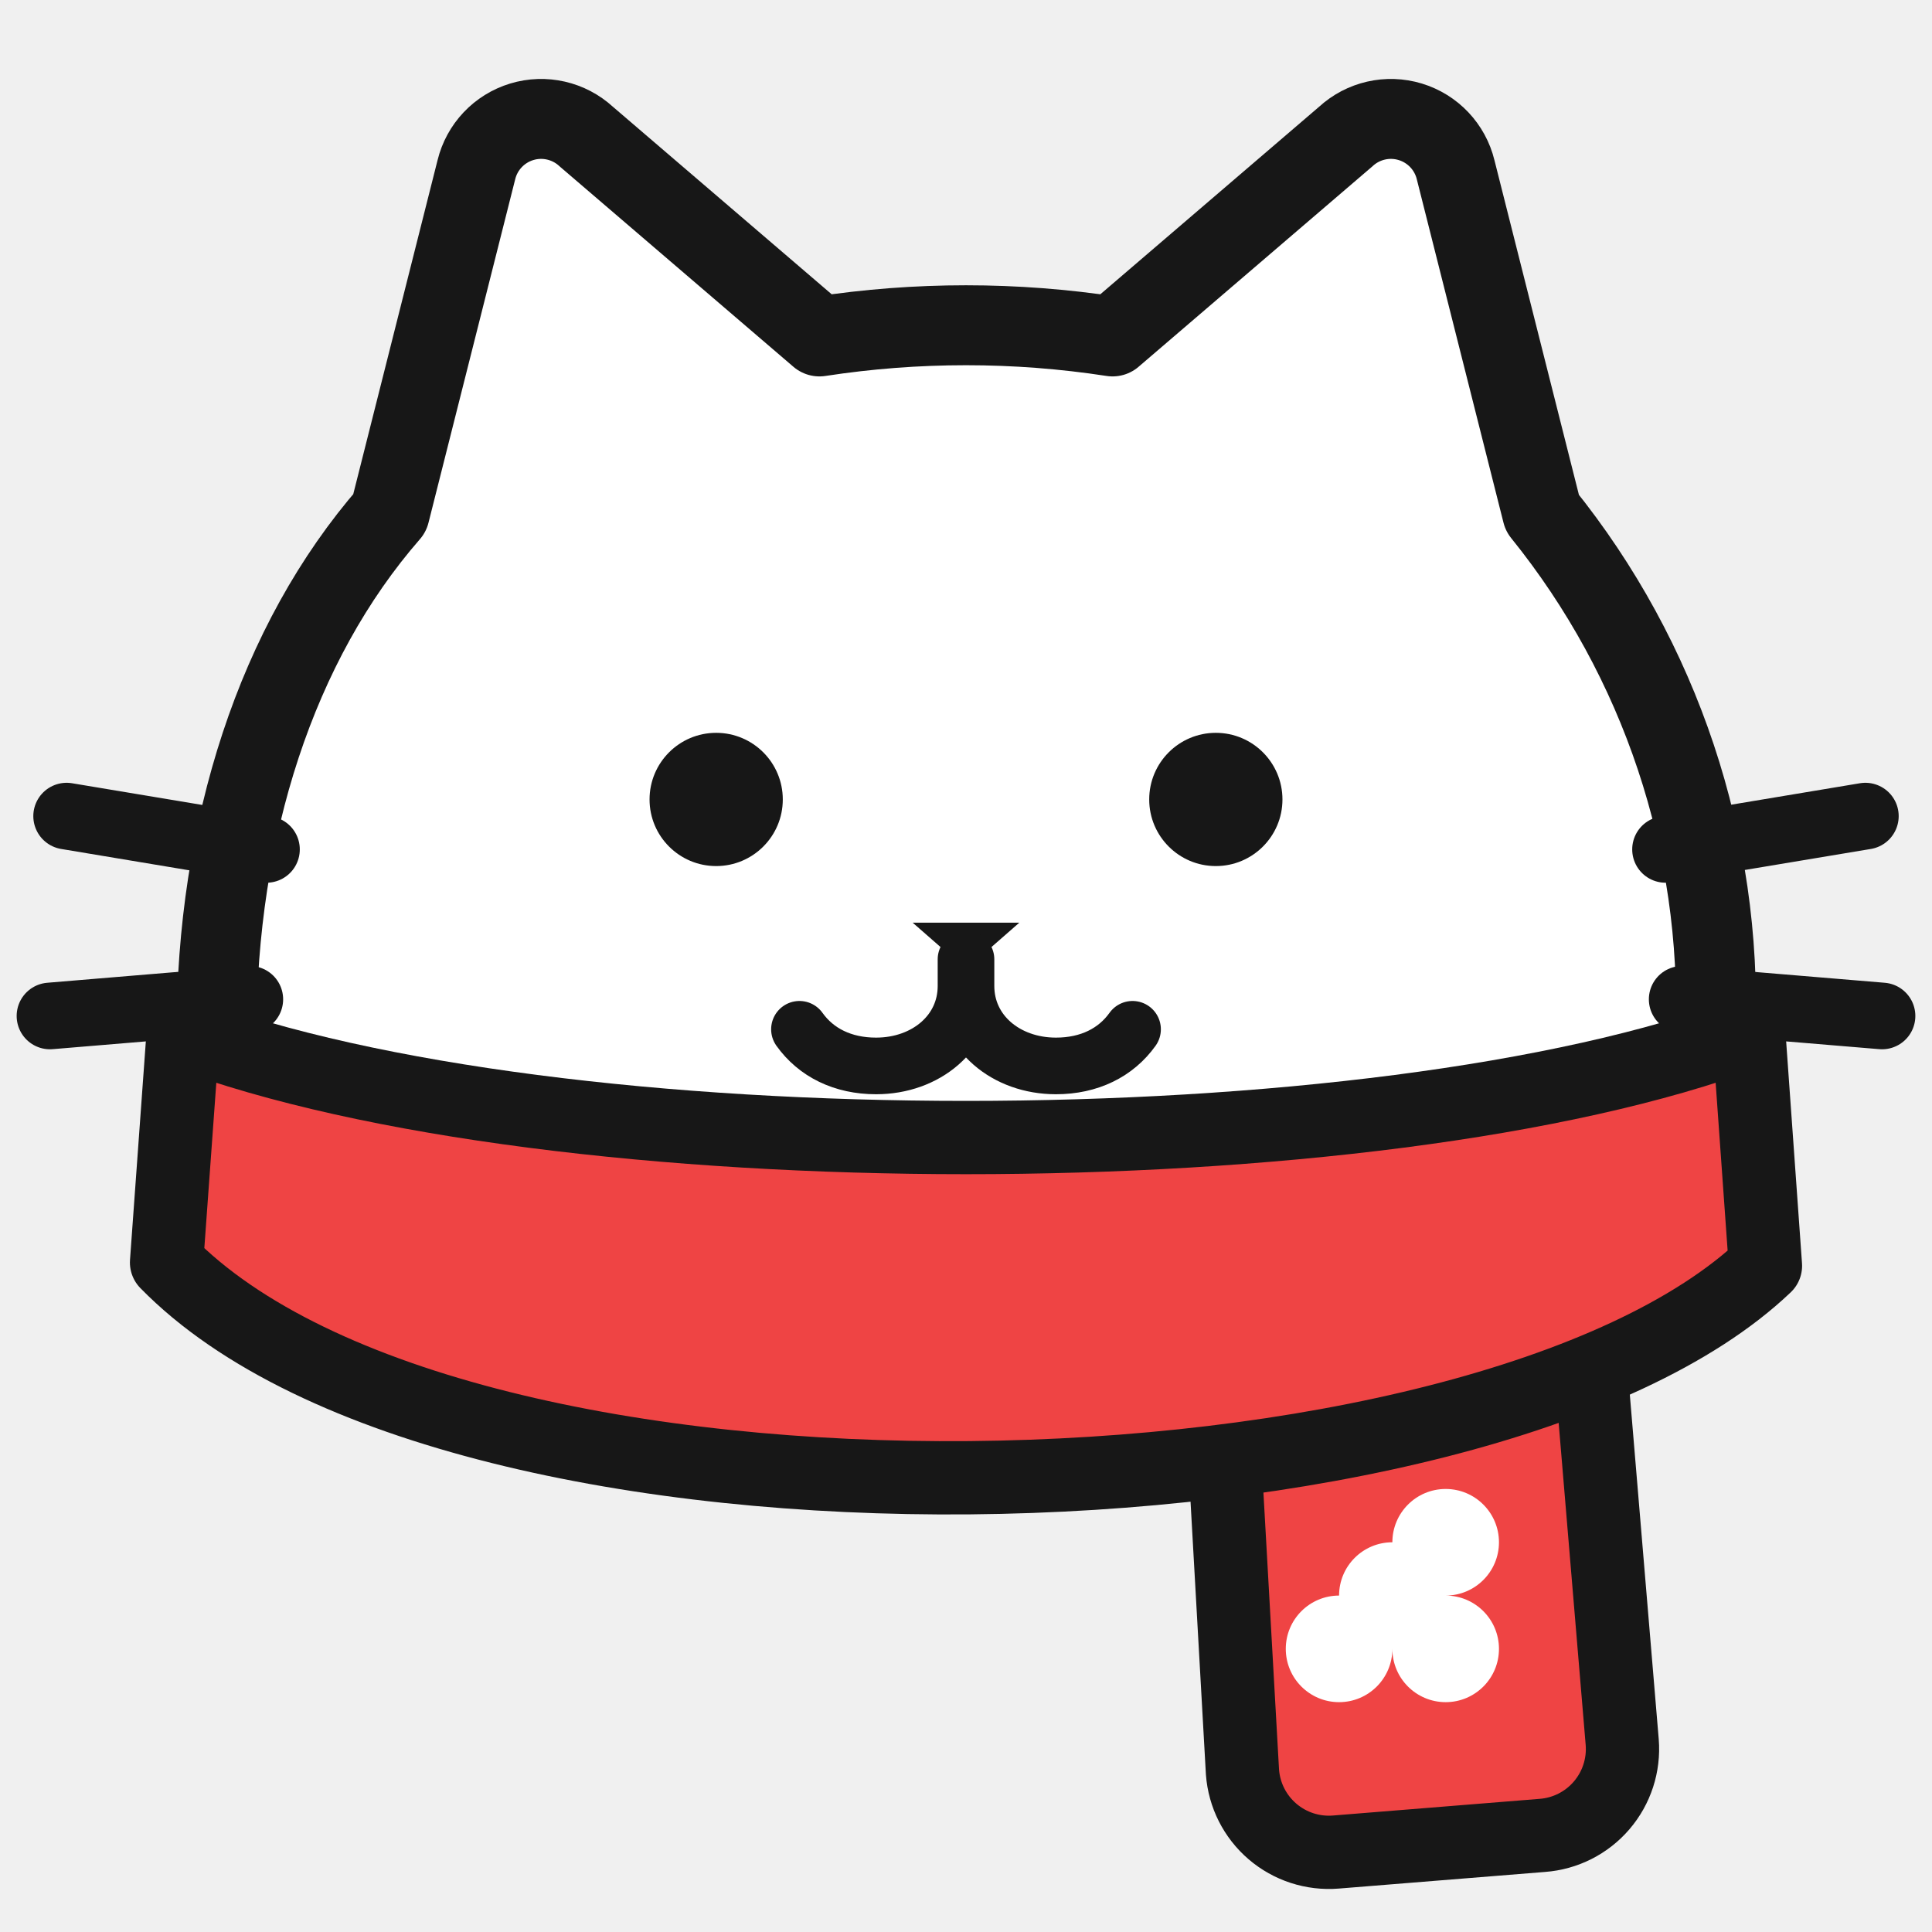
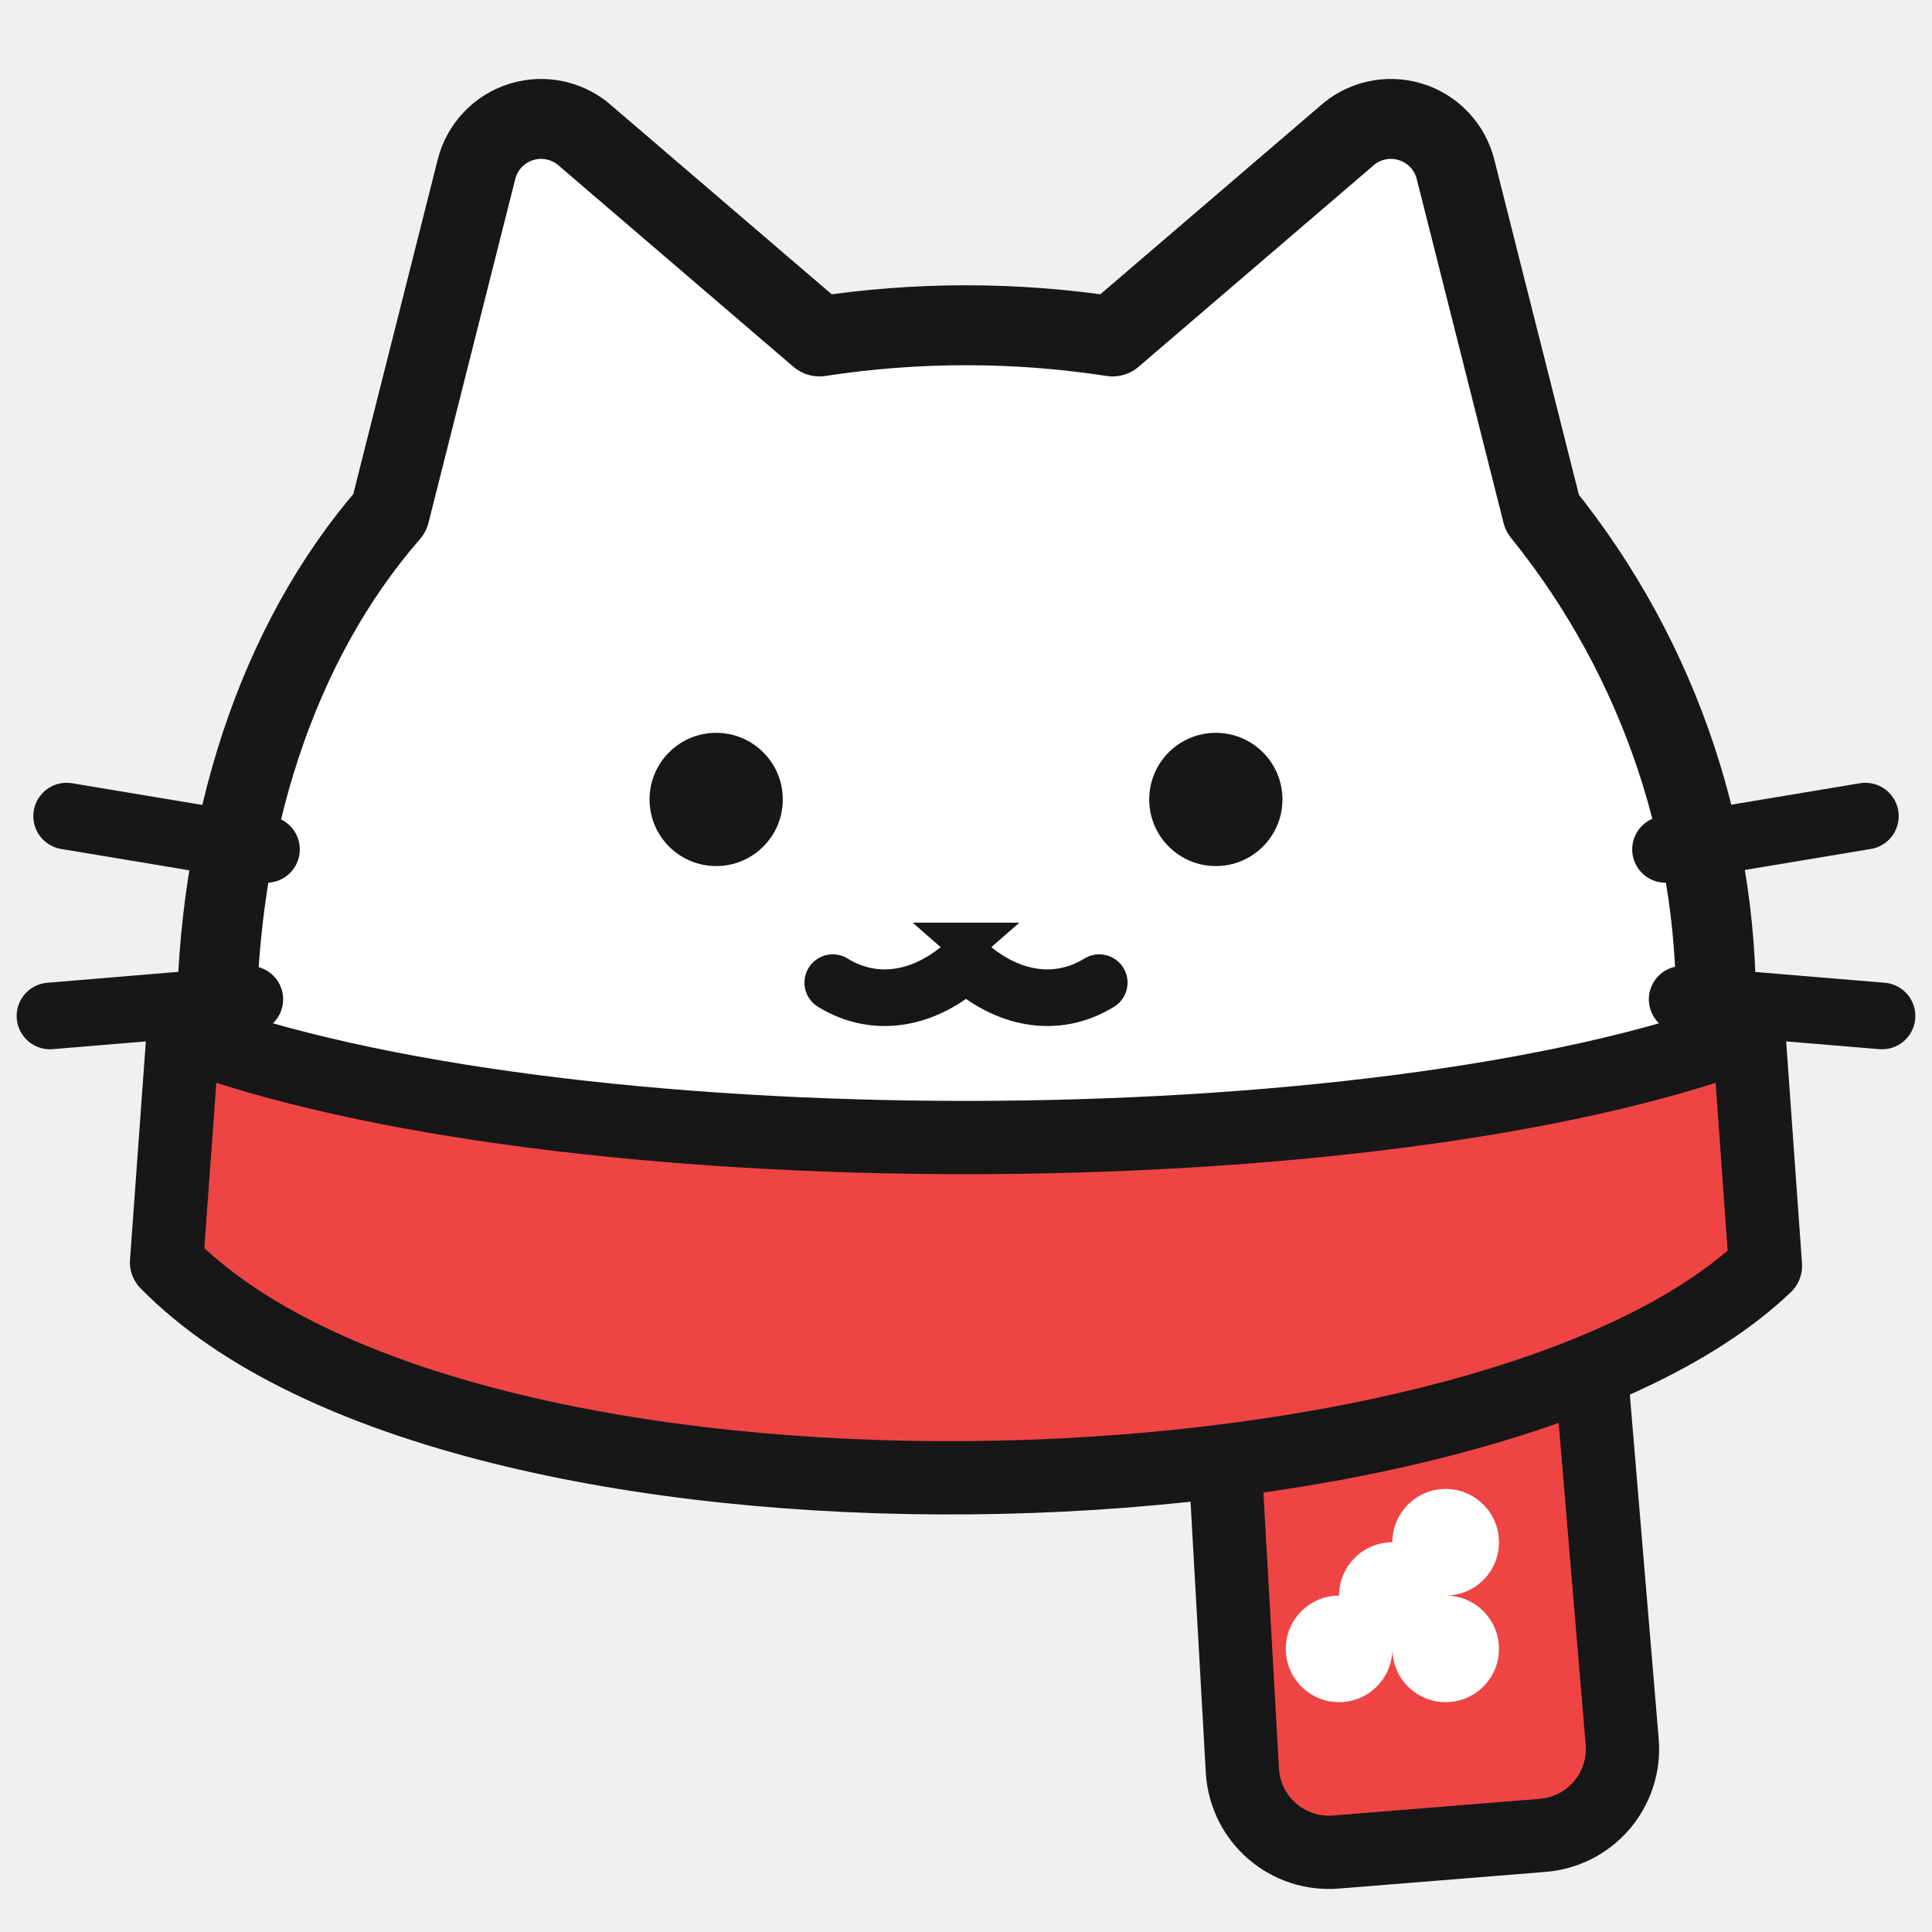
<svg xmlns="http://www.w3.org/2000/svg" width="64" height="64" viewBox="3 6 58 57" role="img" aria-label="Sonder SAT cat">
  <path fill="#fff" stroke="#171717" stroke-linejoin="round" stroke-width="2.4" d="M9.5 36.5c0-6.1 1.8-11.7 5.2-15.6l2.6-10.3a2 2 0 0 1 3.3-1l7 6a29 29 0 0 1 8.8 0l7-6a2 2 0 0 1 3.3 1l2.6 10.3a23.5 23.5 0 0 1 5.2 15.6c0 7.8-9.3 12-22.5 12s-22.5-4.2-22.5-12Z" />
  <path fill="none" stroke="#171717" stroke-linecap="round" stroke-width="2" d="m11 31-6-1m5.5 5.5-6 .5M53 31l6-1m-5.5 5.5 6 .5" />
  <circle cx="24.5" cy="29.5" r="2" fill="#171717" />
  <circle cx="39.5" cy="29.5" r="2" fill="#171717" />
  <path fill="#171717" d="m30.4 33.2 1.6 1.4 1.6-1.4Z" />
-   <path fill="none" stroke="#171717" stroke-linecap="round" stroke-width="1.7" d="M32 34.3v.8c0 1.4-1.2 2.4-2.7 2.4-1 0-1.8-.4-2.3-1.1M32 35.1c0 1.4 1.2 2.4 2.7 2.4 1 0 1.8-.4 2.3-1.1" />
+   <path fill="none" stroke="#171717" stroke-linecap="round" stroke-width="1.7" d="M32 34.4c-1.2 1.1-2.7 1.4-4 .6M32 34.4c1.2 1.1 2.7 1.4 4 .6" />
  <path fill="#ef4444" stroke="#171717" stroke-linejoin="round" stroke-width="2.2" d="m39.5 44.5 11-1 1.2 14.3a2.6 2.6 0 0 1-2.4 2.8l-6.2.5a2.6 2.6 0 0 1-2.8-2.4l-.8-14.2Z" />
  <path fill="#ef4444" stroke="#171717" stroke-linejoin="round" stroke-width="2.2" d="M8.5 36.5c11.2 4.2 35.8 4.2 47 0l.5 7c-8.5 8.1-39.2 8.9-48-.1l.5-6.9Z" />
  <path fill="#fff" d="M43.2 53.4a1.6 1.6 0 0 1 1.6-1.6 1.6 1.6 0 1 1 1.6 1.6 1.6 1.6 0 1 1-1.6 1.6 1.6 1.6 0 1 1-1.6-1.6Z" />
</svg>
